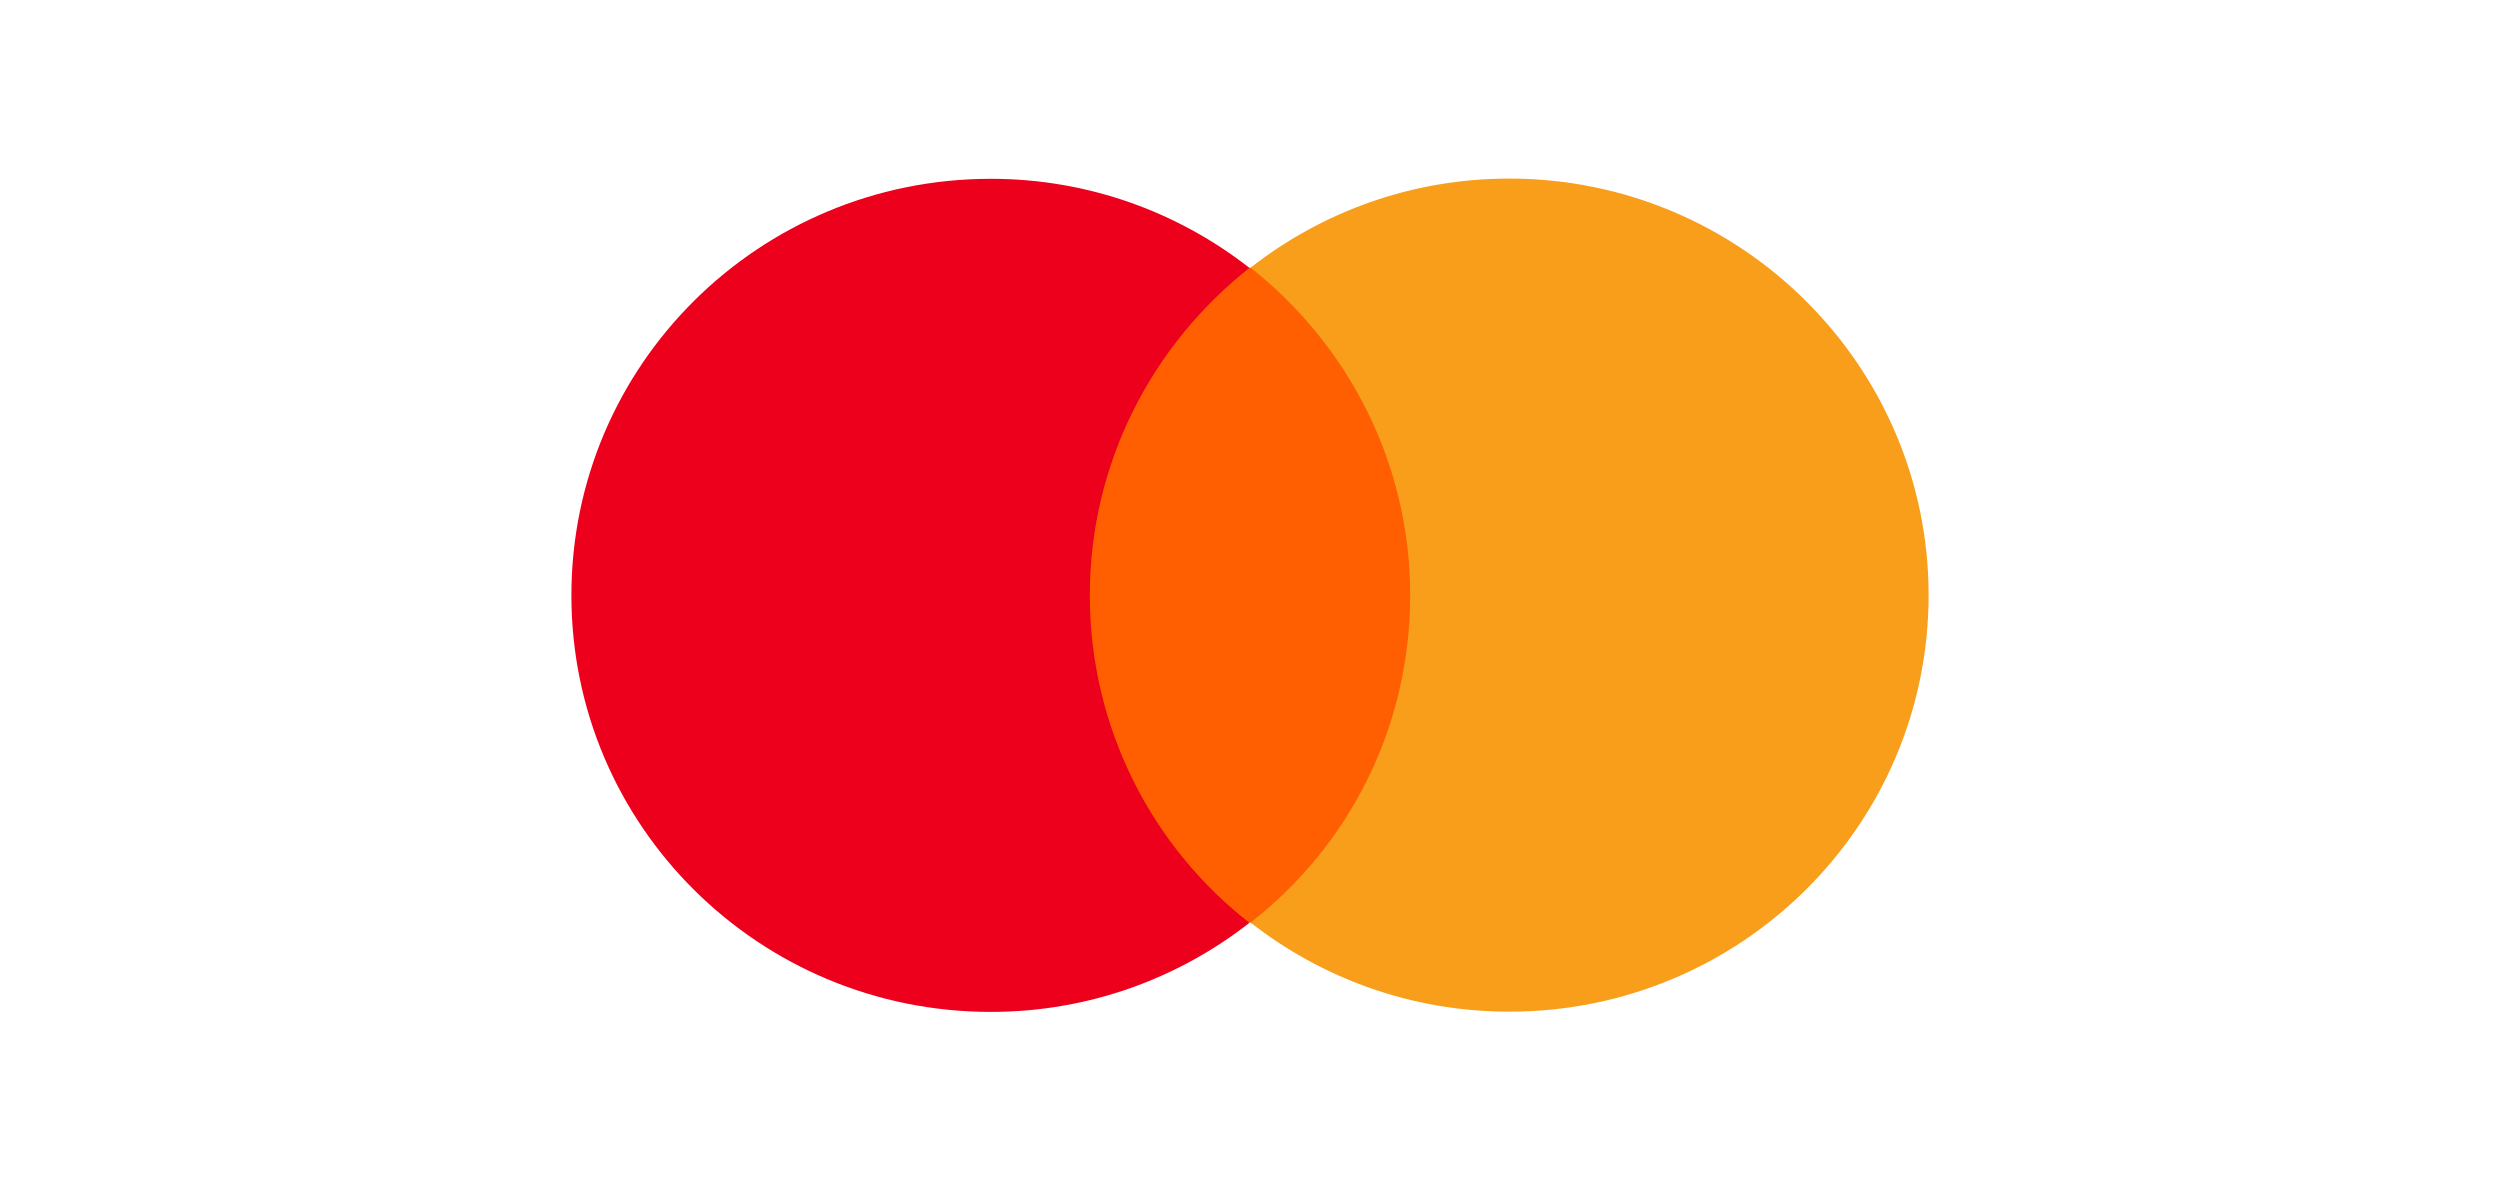
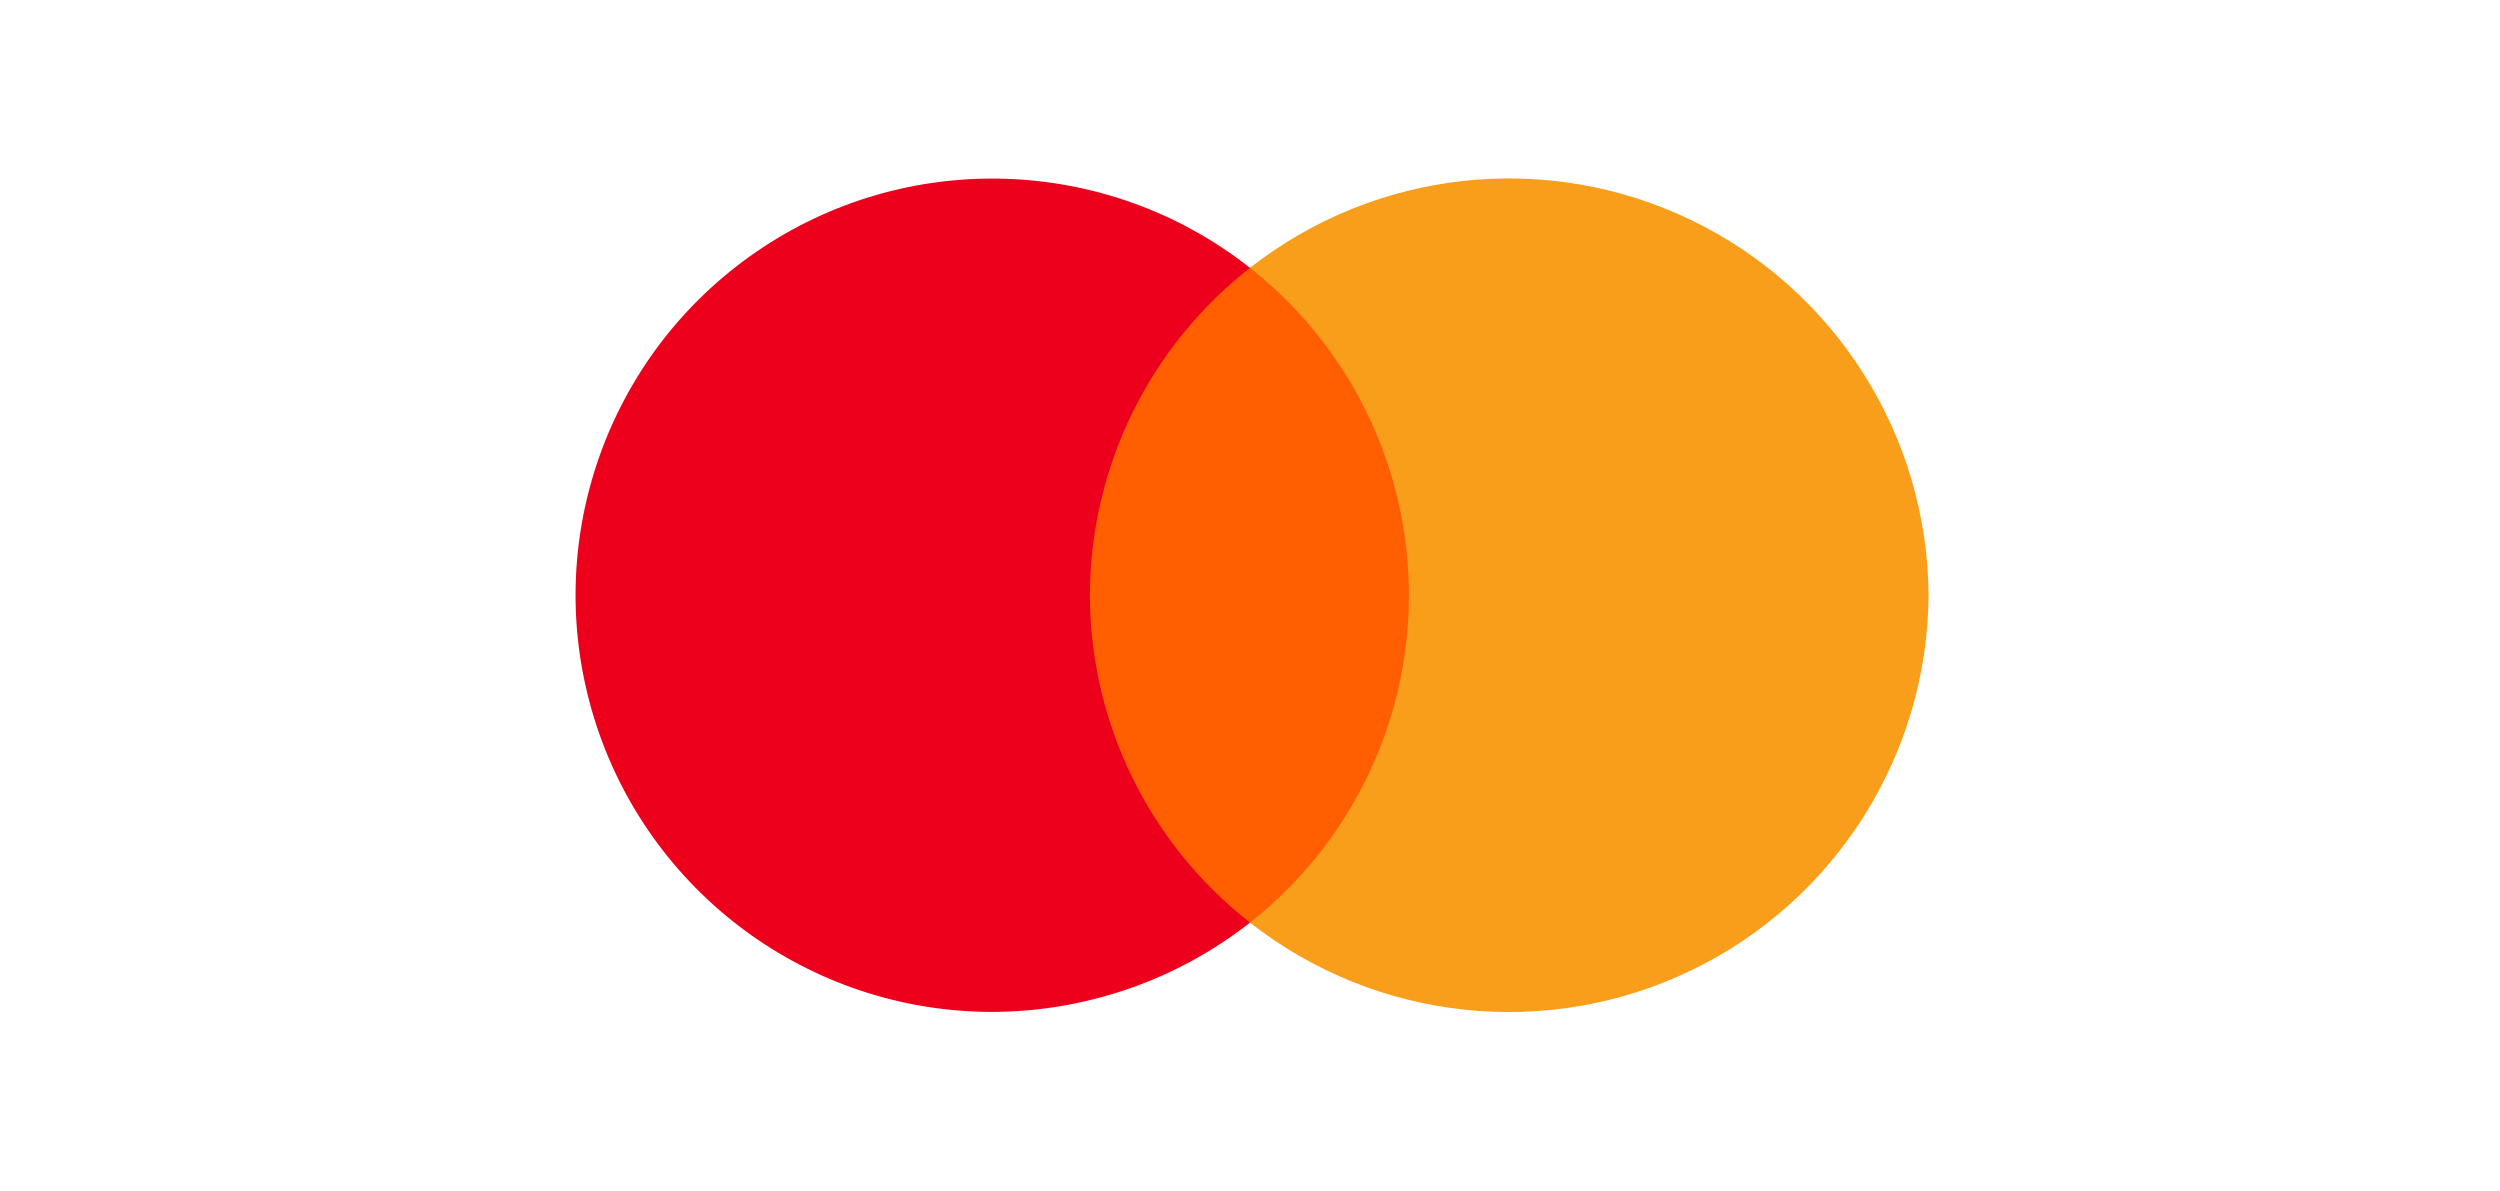
- <svg xmlns="http://www.w3.org/2000/svg" viewBox="0 0 84 40" fill="none">
-   <path d="M48.164 8.996H35.834V31.001H48.164V8.996Z" fill="#FF5F00" />
-   <path d="M36.618 20.004C36.618 15.533 38.732 11.567 41.981 9.001C39.593 7.135 36.579 6.008 33.291 6.008C25.501 6.008 19.199 12.267 19.199 20.004C19.199 27.741 25.501 34 33.291 34C36.579 34 39.593 32.873 41.981 31.007C38.732 28.48 36.618 24.475 36.618 20.004Z" fill="#EC001B" />
-   <path d="M64.801 19.996C64.801 27.733 58.499 33.992 50.709 33.992C47.421 33.992 44.407 32.865 42.02 30.999C45.308 28.433 47.382 24.467 47.382 19.996C47.382 15.525 45.268 11.56 42.02 8.994C44.407 7.127 47.421 6 50.709 6C58.499 6 64.801 12.298 64.801 19.996Z" fill="#F89E1B" />
+ <svg xmlns="http://www.w3.org/2000/svg" viewBox="0 0 84 40">
+   <defs>
+     <style>.cls-1{fill:#ff5f00;}.cls-2{fill:#ec001b;}.cls-3{fill:#f89e1b;}</style>
+   </defs>
+   <path class="cls-1" d="M48.16,9H35.83V31H48.16Z" />
+   <path class="cls-2" d="M36.62,20A14,14,0,0,1,42,9a14,14,0,1,0-8.69,25A14.1,14.1,0,0,0,42,31,14,14,0,0,1,36.62,20Z" />
+   <path class="cls-3" d="M64.8,20A14.1,14.1,0,0,1,42,31,14,14,0,0,0,42,9,14.1,14.1,0,0,1,64.8,20Z" />
</svg>
